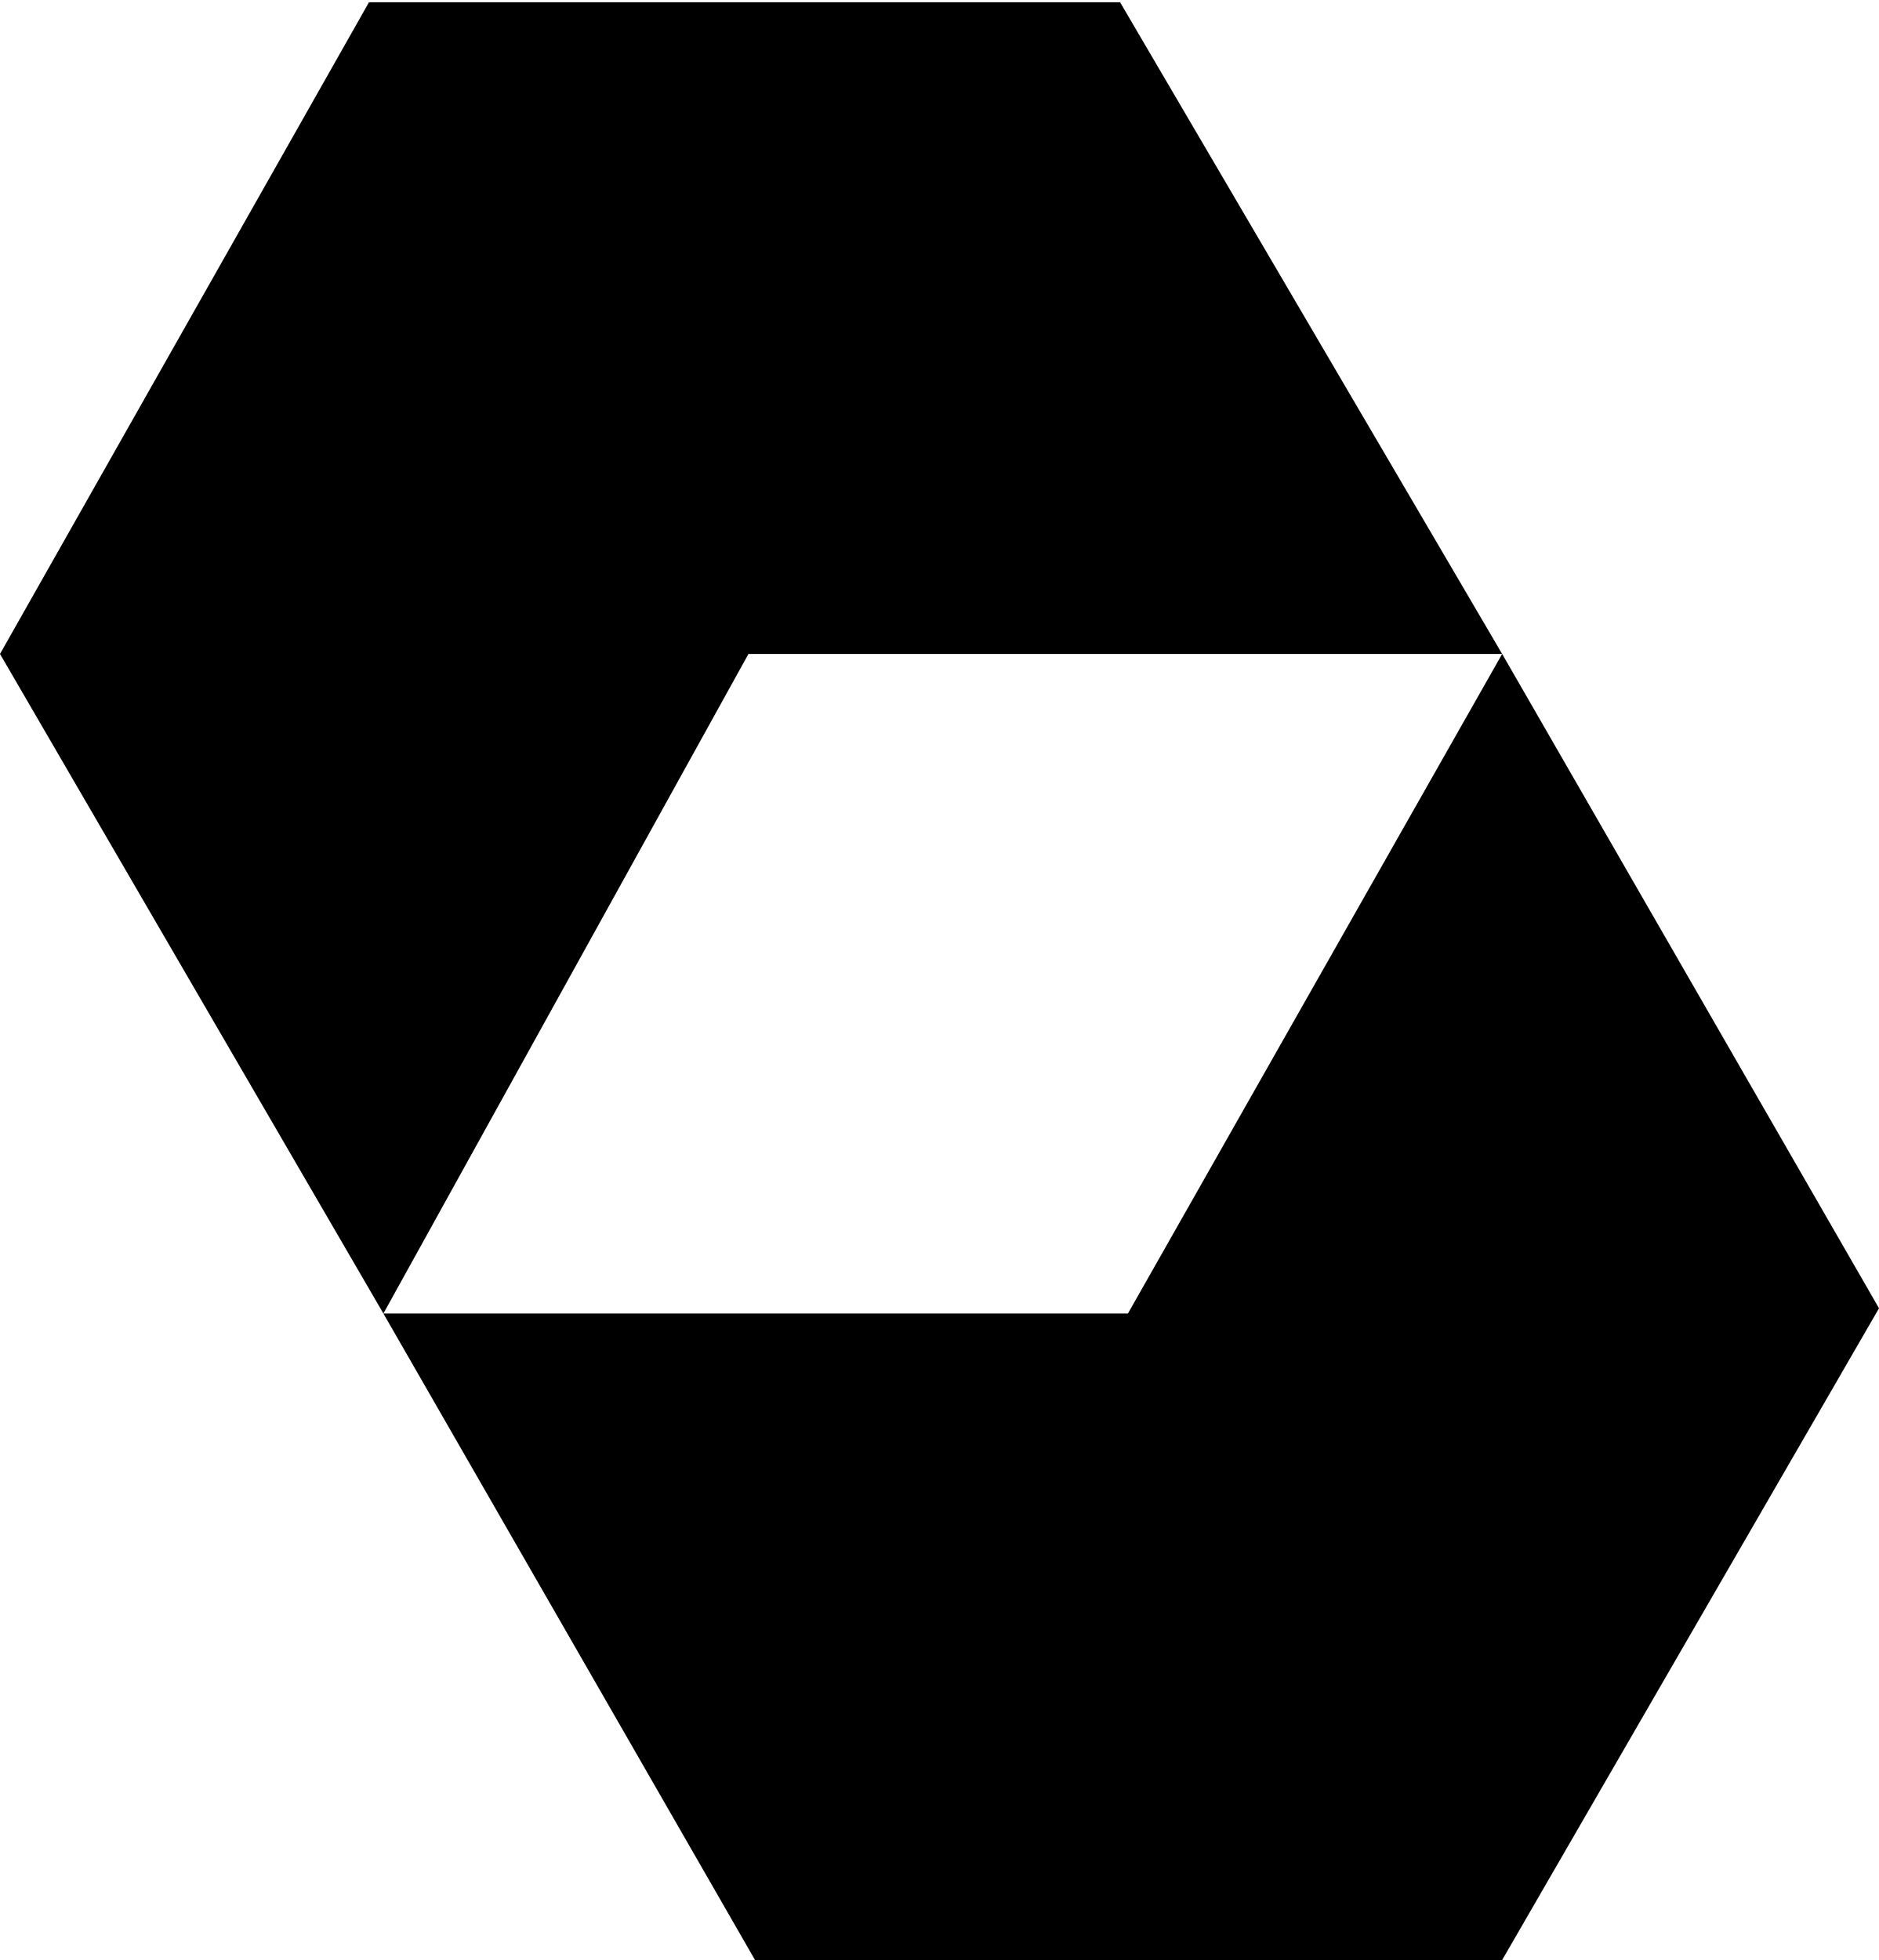
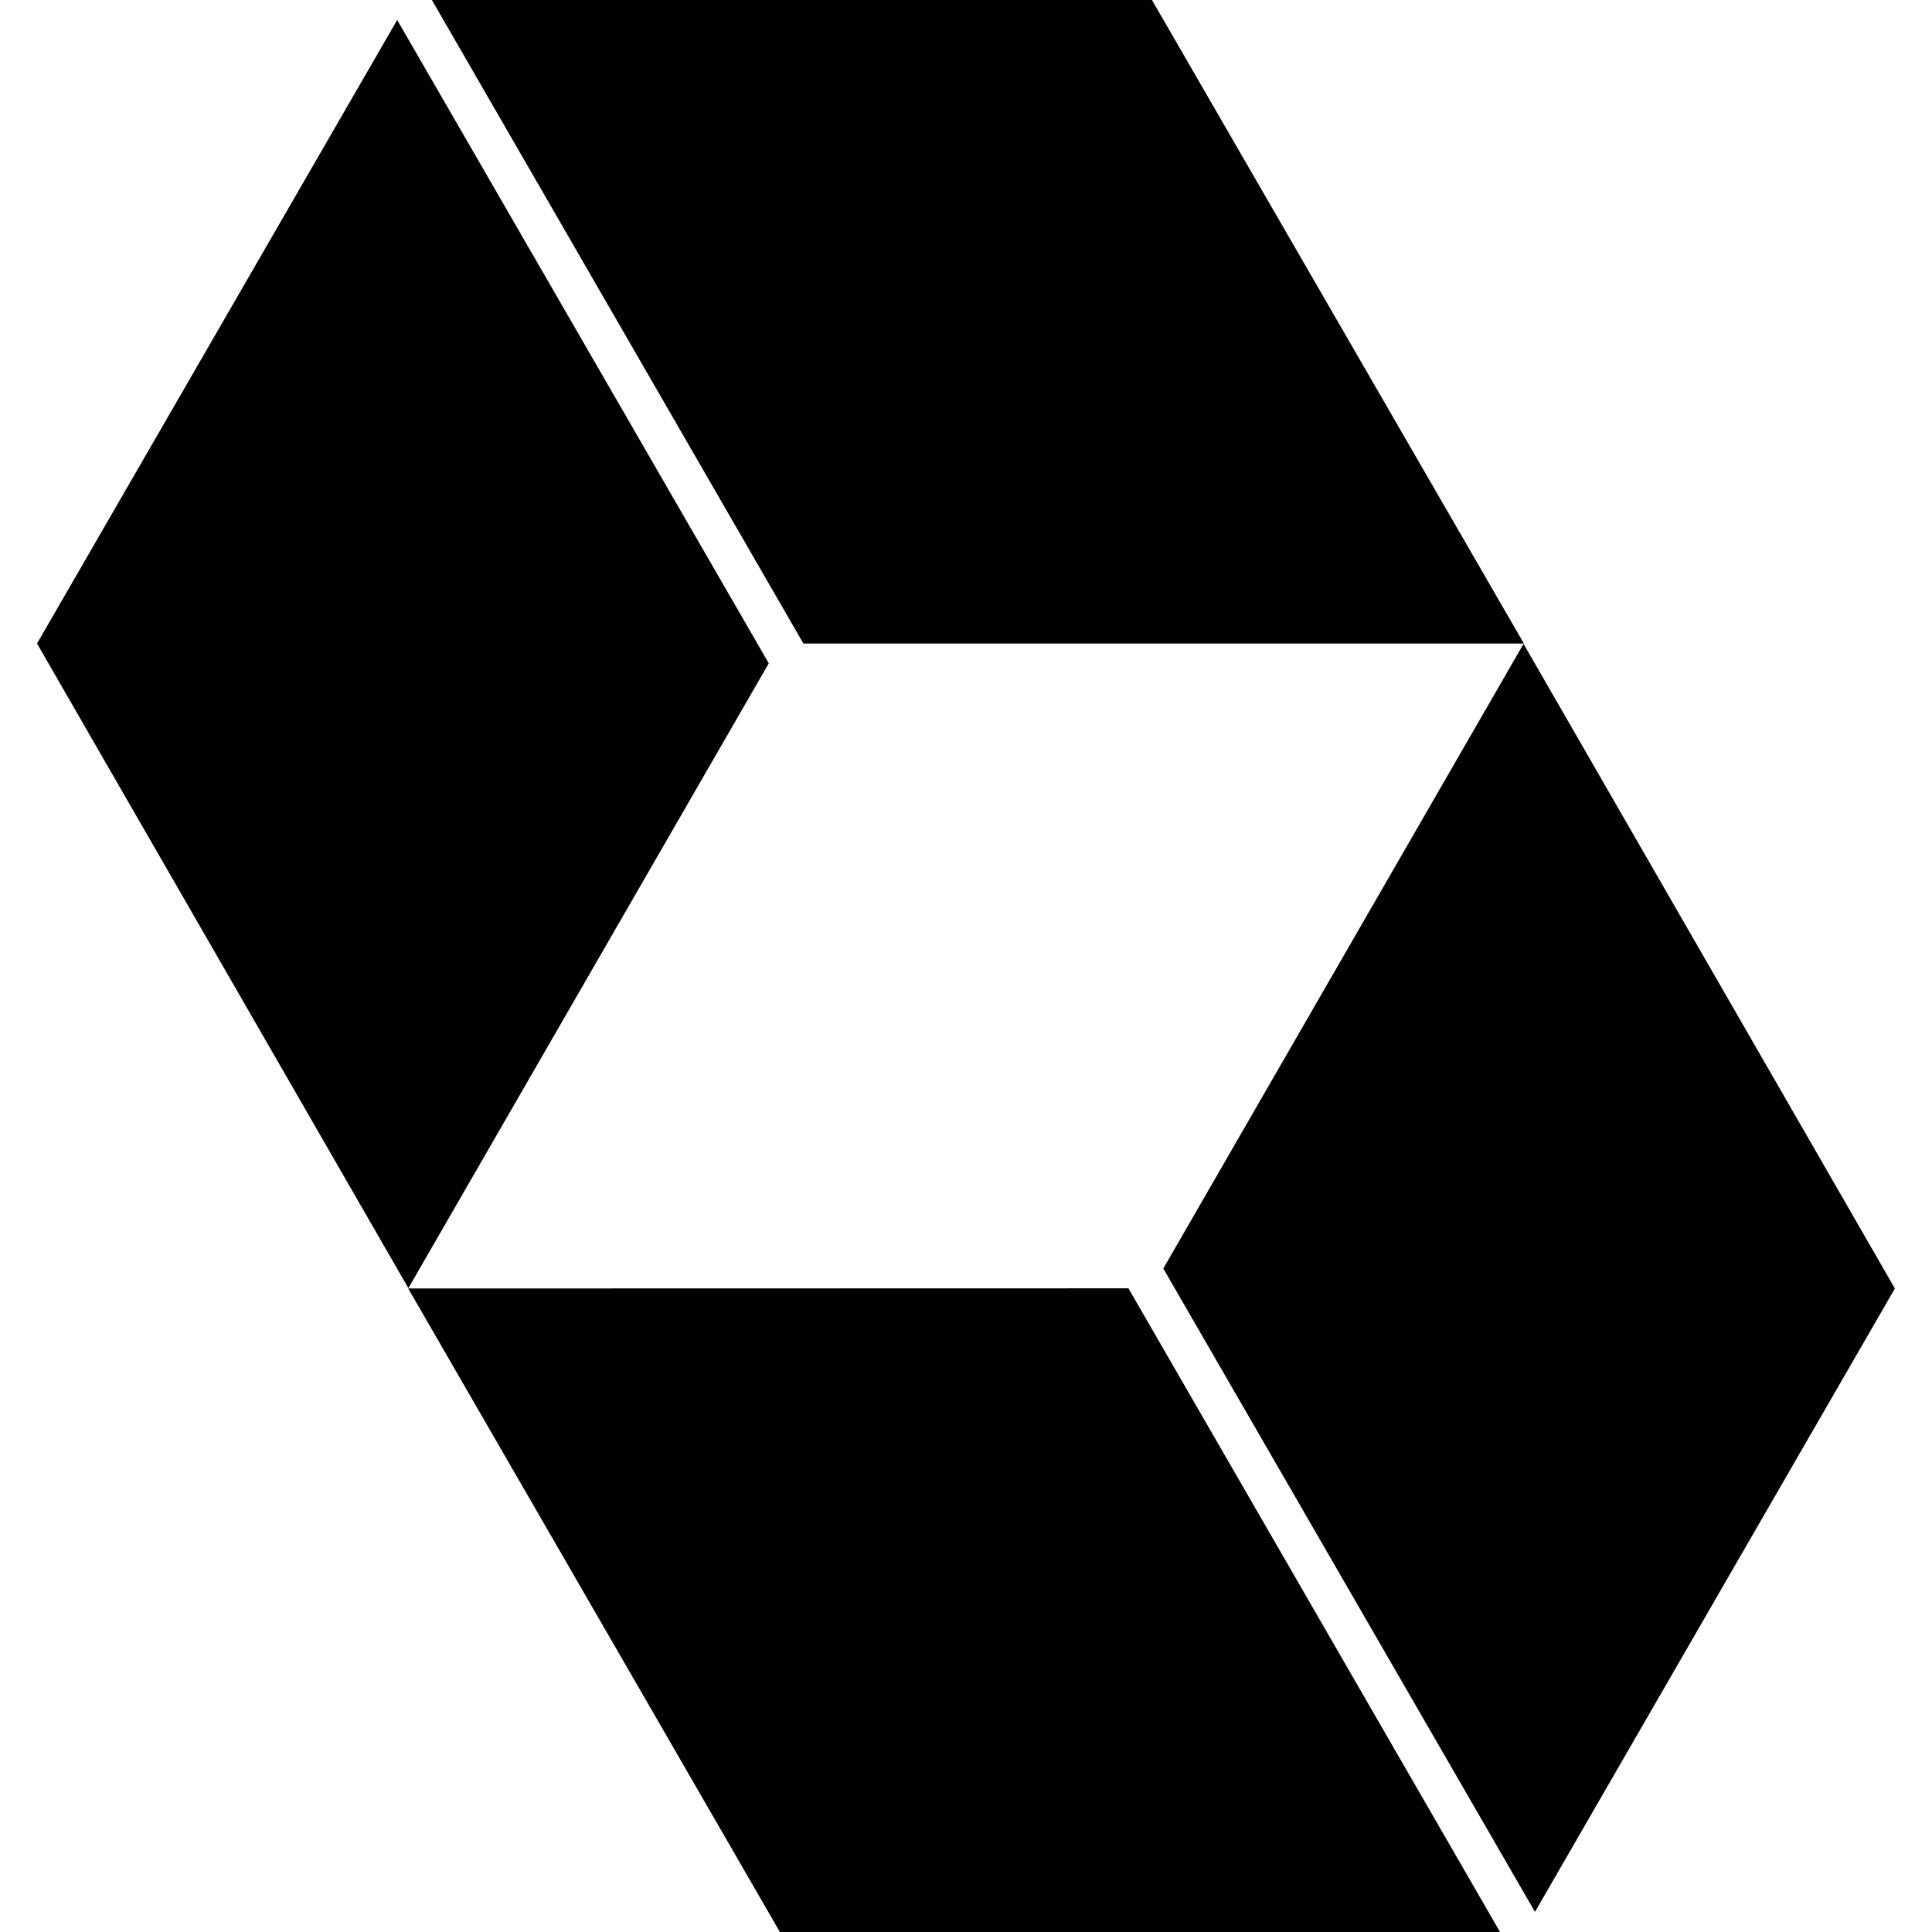
- <svg xmlns="http://www.w3.org/2000/svg" width="2397" height="2500" viewBox="0 0 256 267" preserveAspectRatio="xMidYMid">
-   <path d="M153.671 178.933l-.932 2.757 49.137 83.342 2.781 1.968L256 178.22l-51.342-89.137-50.986 89.85zM50.273.304L0 89.084l52.234 89.849 49.738-89.85-.134-3.63L52.565 2.11 50.273.304z" fill="#000000" />
-   <path d="M50.273.304l51.7 88.78h102.684L152.601.304H50.273zM52.234 178.933L102.864 267h101.793l-50.986-88.067H52.234z" fill="#000000" />
+ <svg xmlns="http://www.w3.org/2000/svg" width="24" height="24" viewBox="0 0 24 24">
+   <path fill="#000000" d="M5.365 0L9.98 7.994h8.95L14.31 0zm-.431.248L.46 7.994l4.613 8.008L9.55 8.24zm13.992 7.75l-4.475 7.76l4.617 7.992l4.471-7.744zm-4.905 8.006l-8.95.002L9.688 24h8.946l-4.615-7.994l.001-.002Z" />
</svg>
